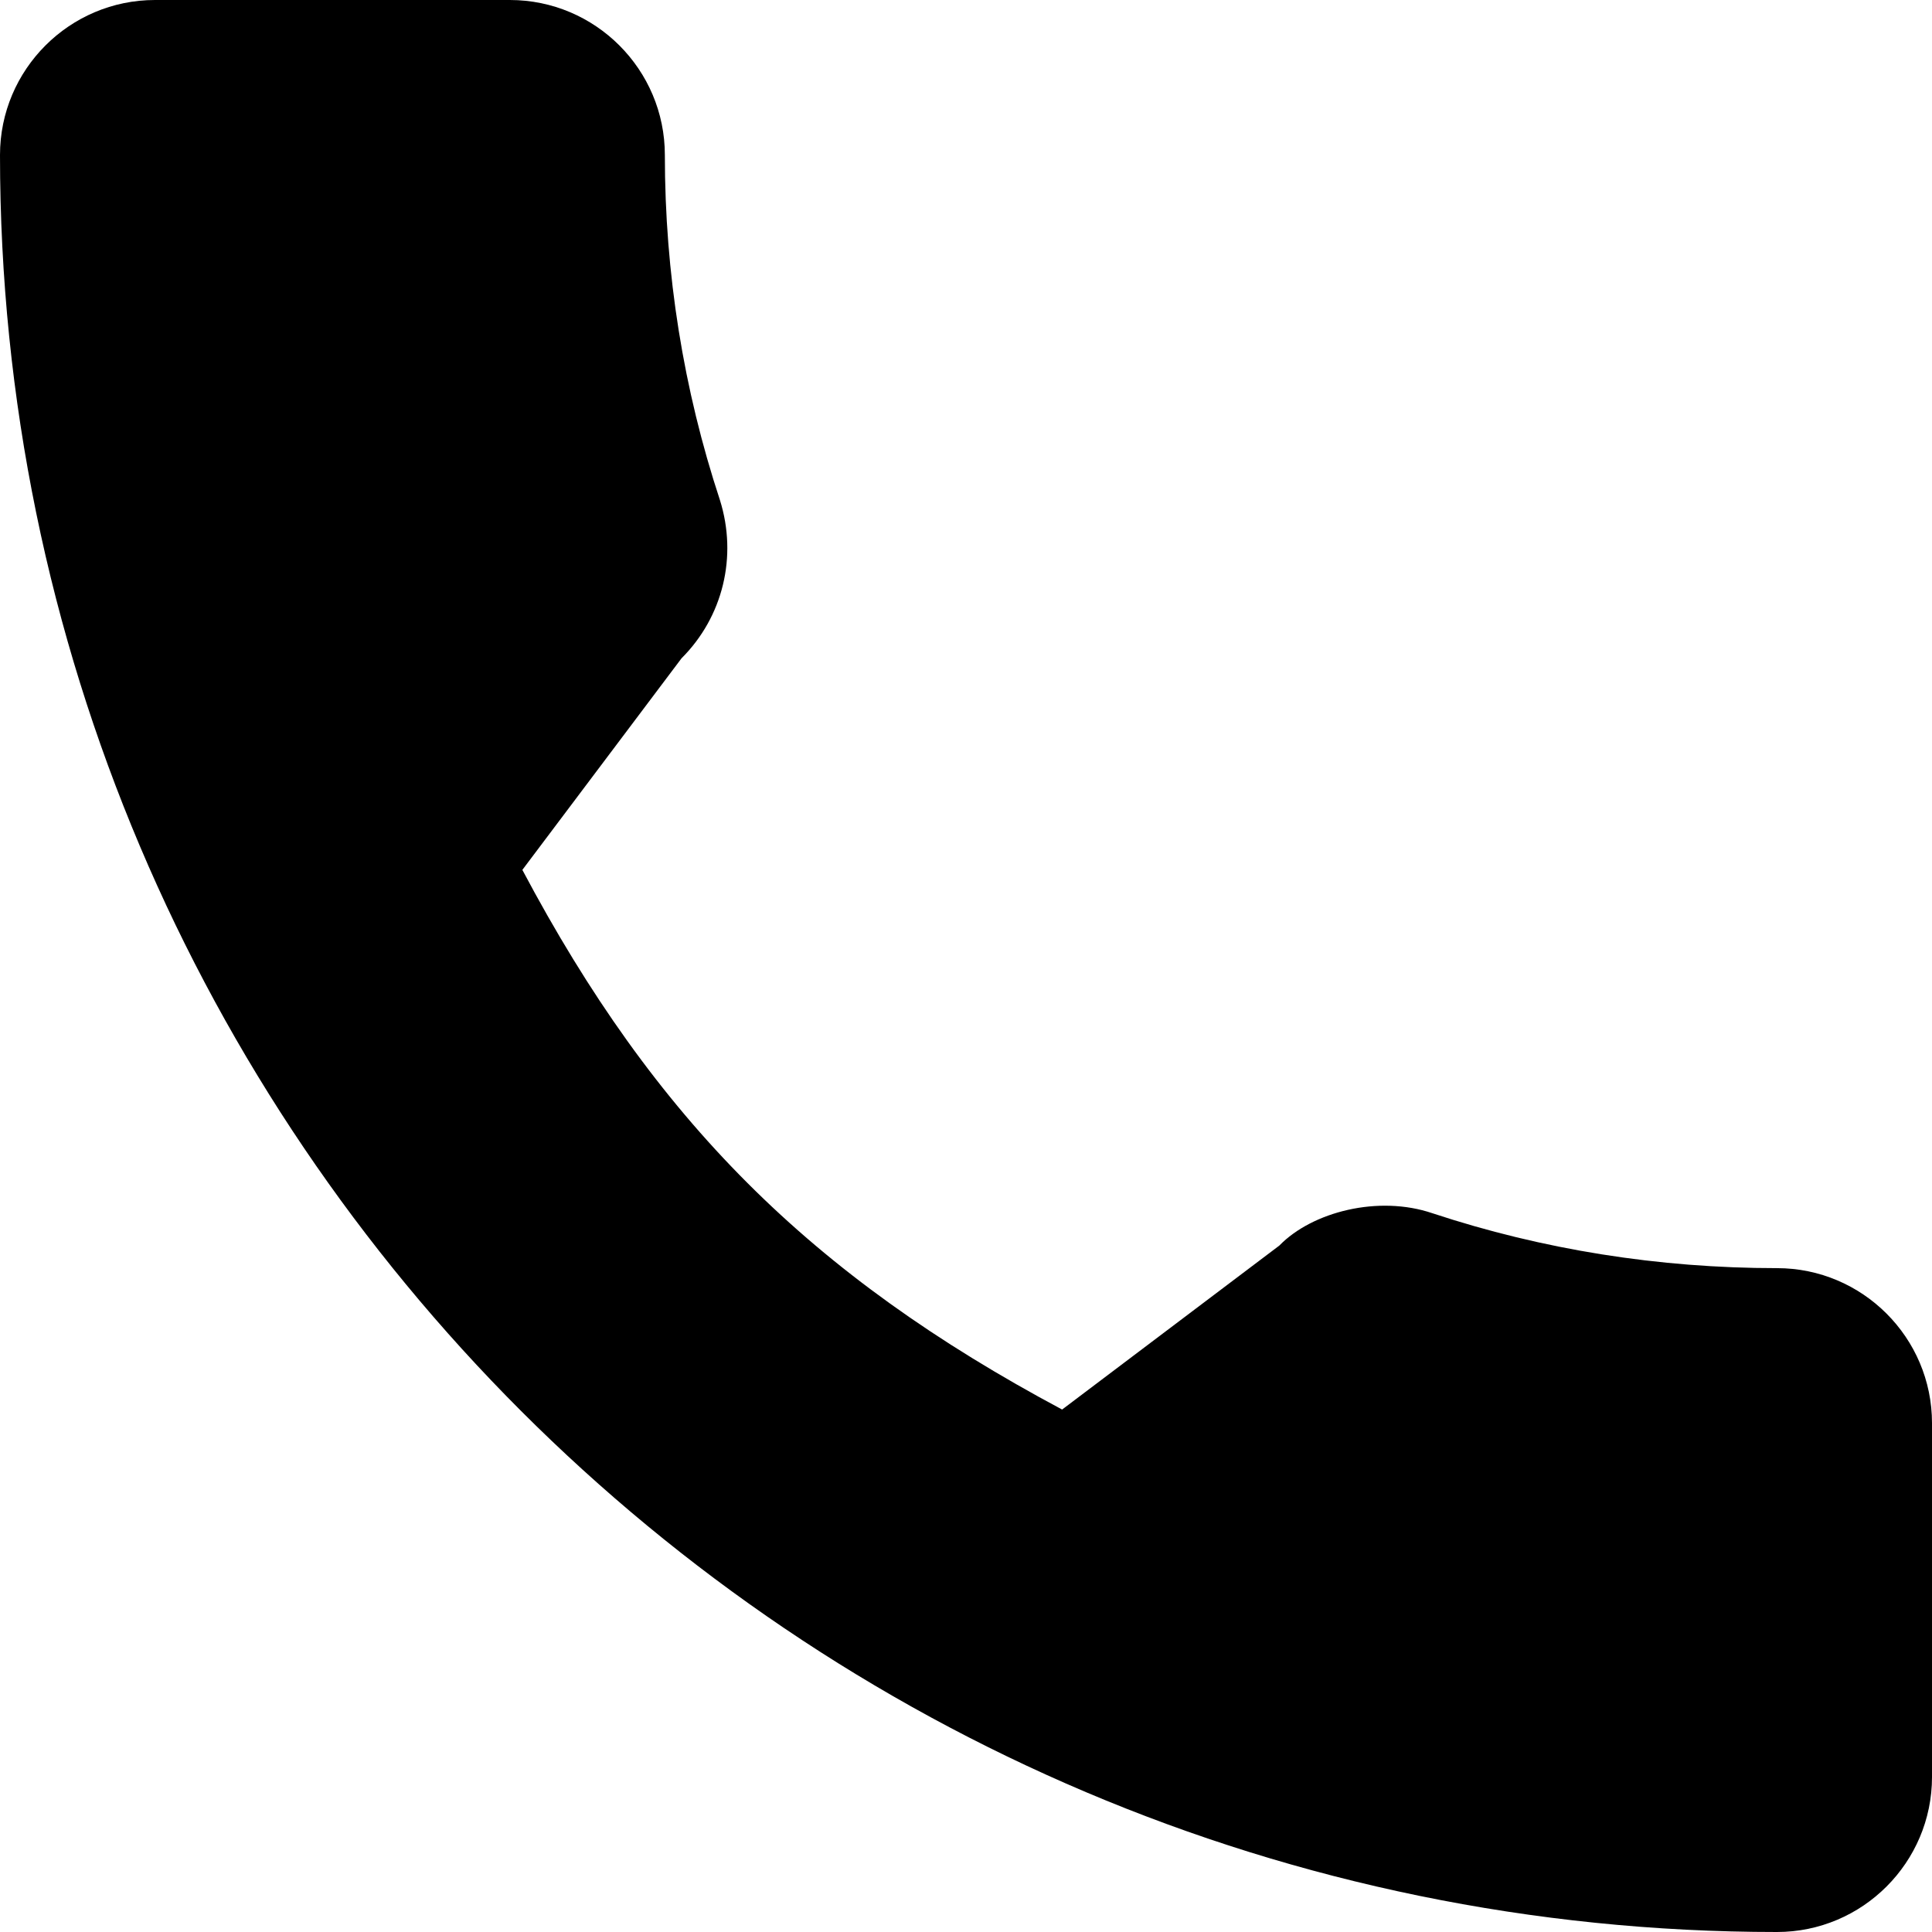
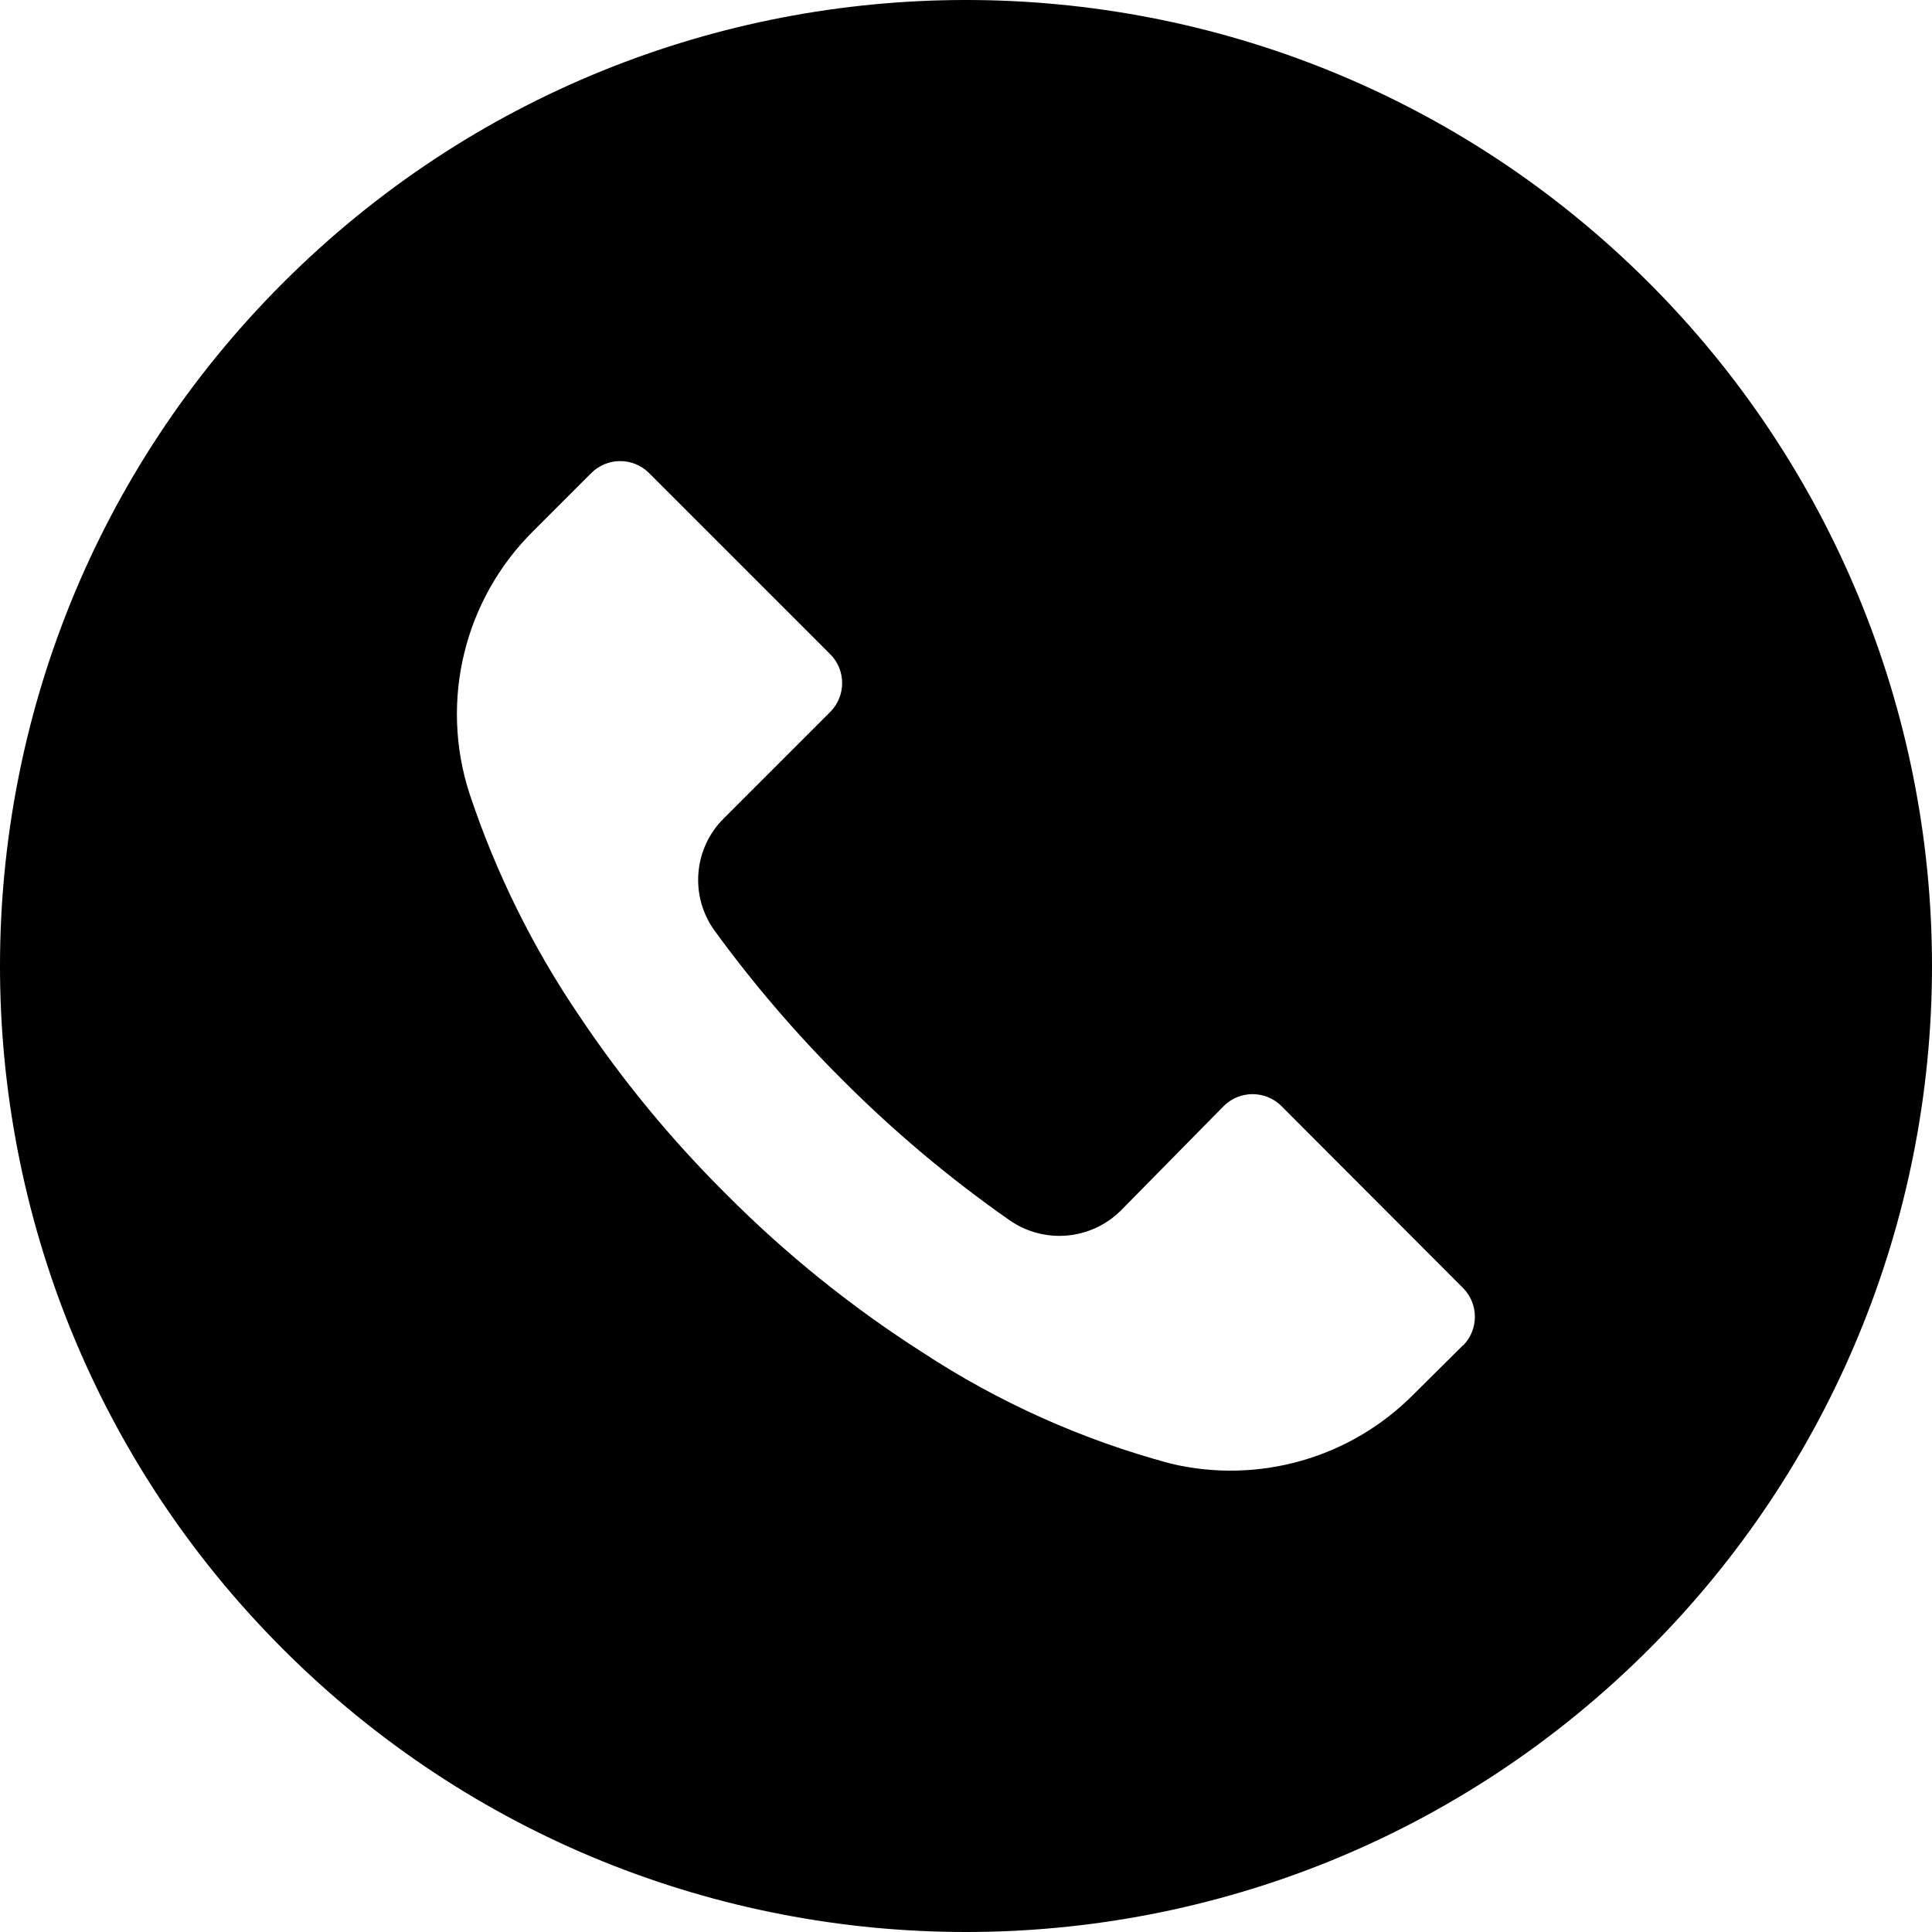
- <svg xmlns="http://www.w3.org/2000/svg" version="1.1" id="Capa_1" x="0px" y="0px" viewBox="0 0 384 384" style="enable-background:new 0 0 384 384;" xml:space="preserve">
-   <path d="M353.188,252.052c-23.51,0-46.594-3.677-68.469-10.906c-10.719-3.656-23.896-0.302-30.438,6.417l-43.177,32.594    c-50.073-26.729-80.917-57.563-107.281-107.26l31.635-42.052c8.219-8.208,11.167-20.198,7.635-31.448    c-7.26-21.99-10.948-45.063-10.948-68.583C132.146,13.823,118.323,0,101.333,0H30.813C13.823,0,0,13.823,0,30.813    C0,225.563,158.438,384,353.188,384c16.99,0,30.813-13.823,30.813-30.813v-70.323C384,265.875,370.177,252.052,353.188,252.052z" />
+ <svg xmlns="http://www.w3.org/2000/svg" version="1.1" id="Layer_1" x="0px" y="0px" viewBox="0 0 512 512" style="enable-background:new 0 0 512 512;" xml:space="preserve">
+   <path d="M436.992,74.953c-99.989-99.959-262.08-99.935-362.039,0.055s-99.935,262.08,0.055,362.039s262.08,99.935,362.039-0.055    c48.006-48.021,74.968-113.146,74.953-181.047C511.986,188.055,485.005,122.951,436.992,74.953z M387.703,356.605    c-0.011,0.011-0.022,0.023-0.034,0.034v-0.085l-12.971,12.885c-16.775,16.987-41.206,23.976-64.427,18.432    c-23.395-6.262-45.635-16.23-65.877-29.525c-18.806-12.019-36.234-26.069-51.968-41.899    c-14.477-14.371-27.483-30.151-38.827-47.104c-12.408-18.242-22.229-38.114-29.184-59.051    c-7.973-24.596-1.366-51.585,17.067-69.717l15.189-15.189c4.223-4.242,11.085-4.257,15.326-0.034    c0.011,0.011,0.023,0.022,0.034,0.034l47.957,47.957c4.242,4.223,4.257,11.085,0.034,15.326c-0.011,0.011-0.022,0.022-0.034,0.034    l-28.16,28.16c-8.08,7.992-9.096,20.692-2.389,29.867c10.185,13.978,21.456,27.131,33.707,39.339    c13.659,13.718,28.508,26.197,44.373,37.291c9.167,6.394,21.595,5.316,29.525-2.56l27.221-27.648    c4.223-4.242,11.085-4.257,15.326-0.034c0.011,0.011,0.022,0.022,0.034,0.034l48.043,48.128    C391.911,345.502,391.926,352.363,387.703,356.605z" />
</svg>
